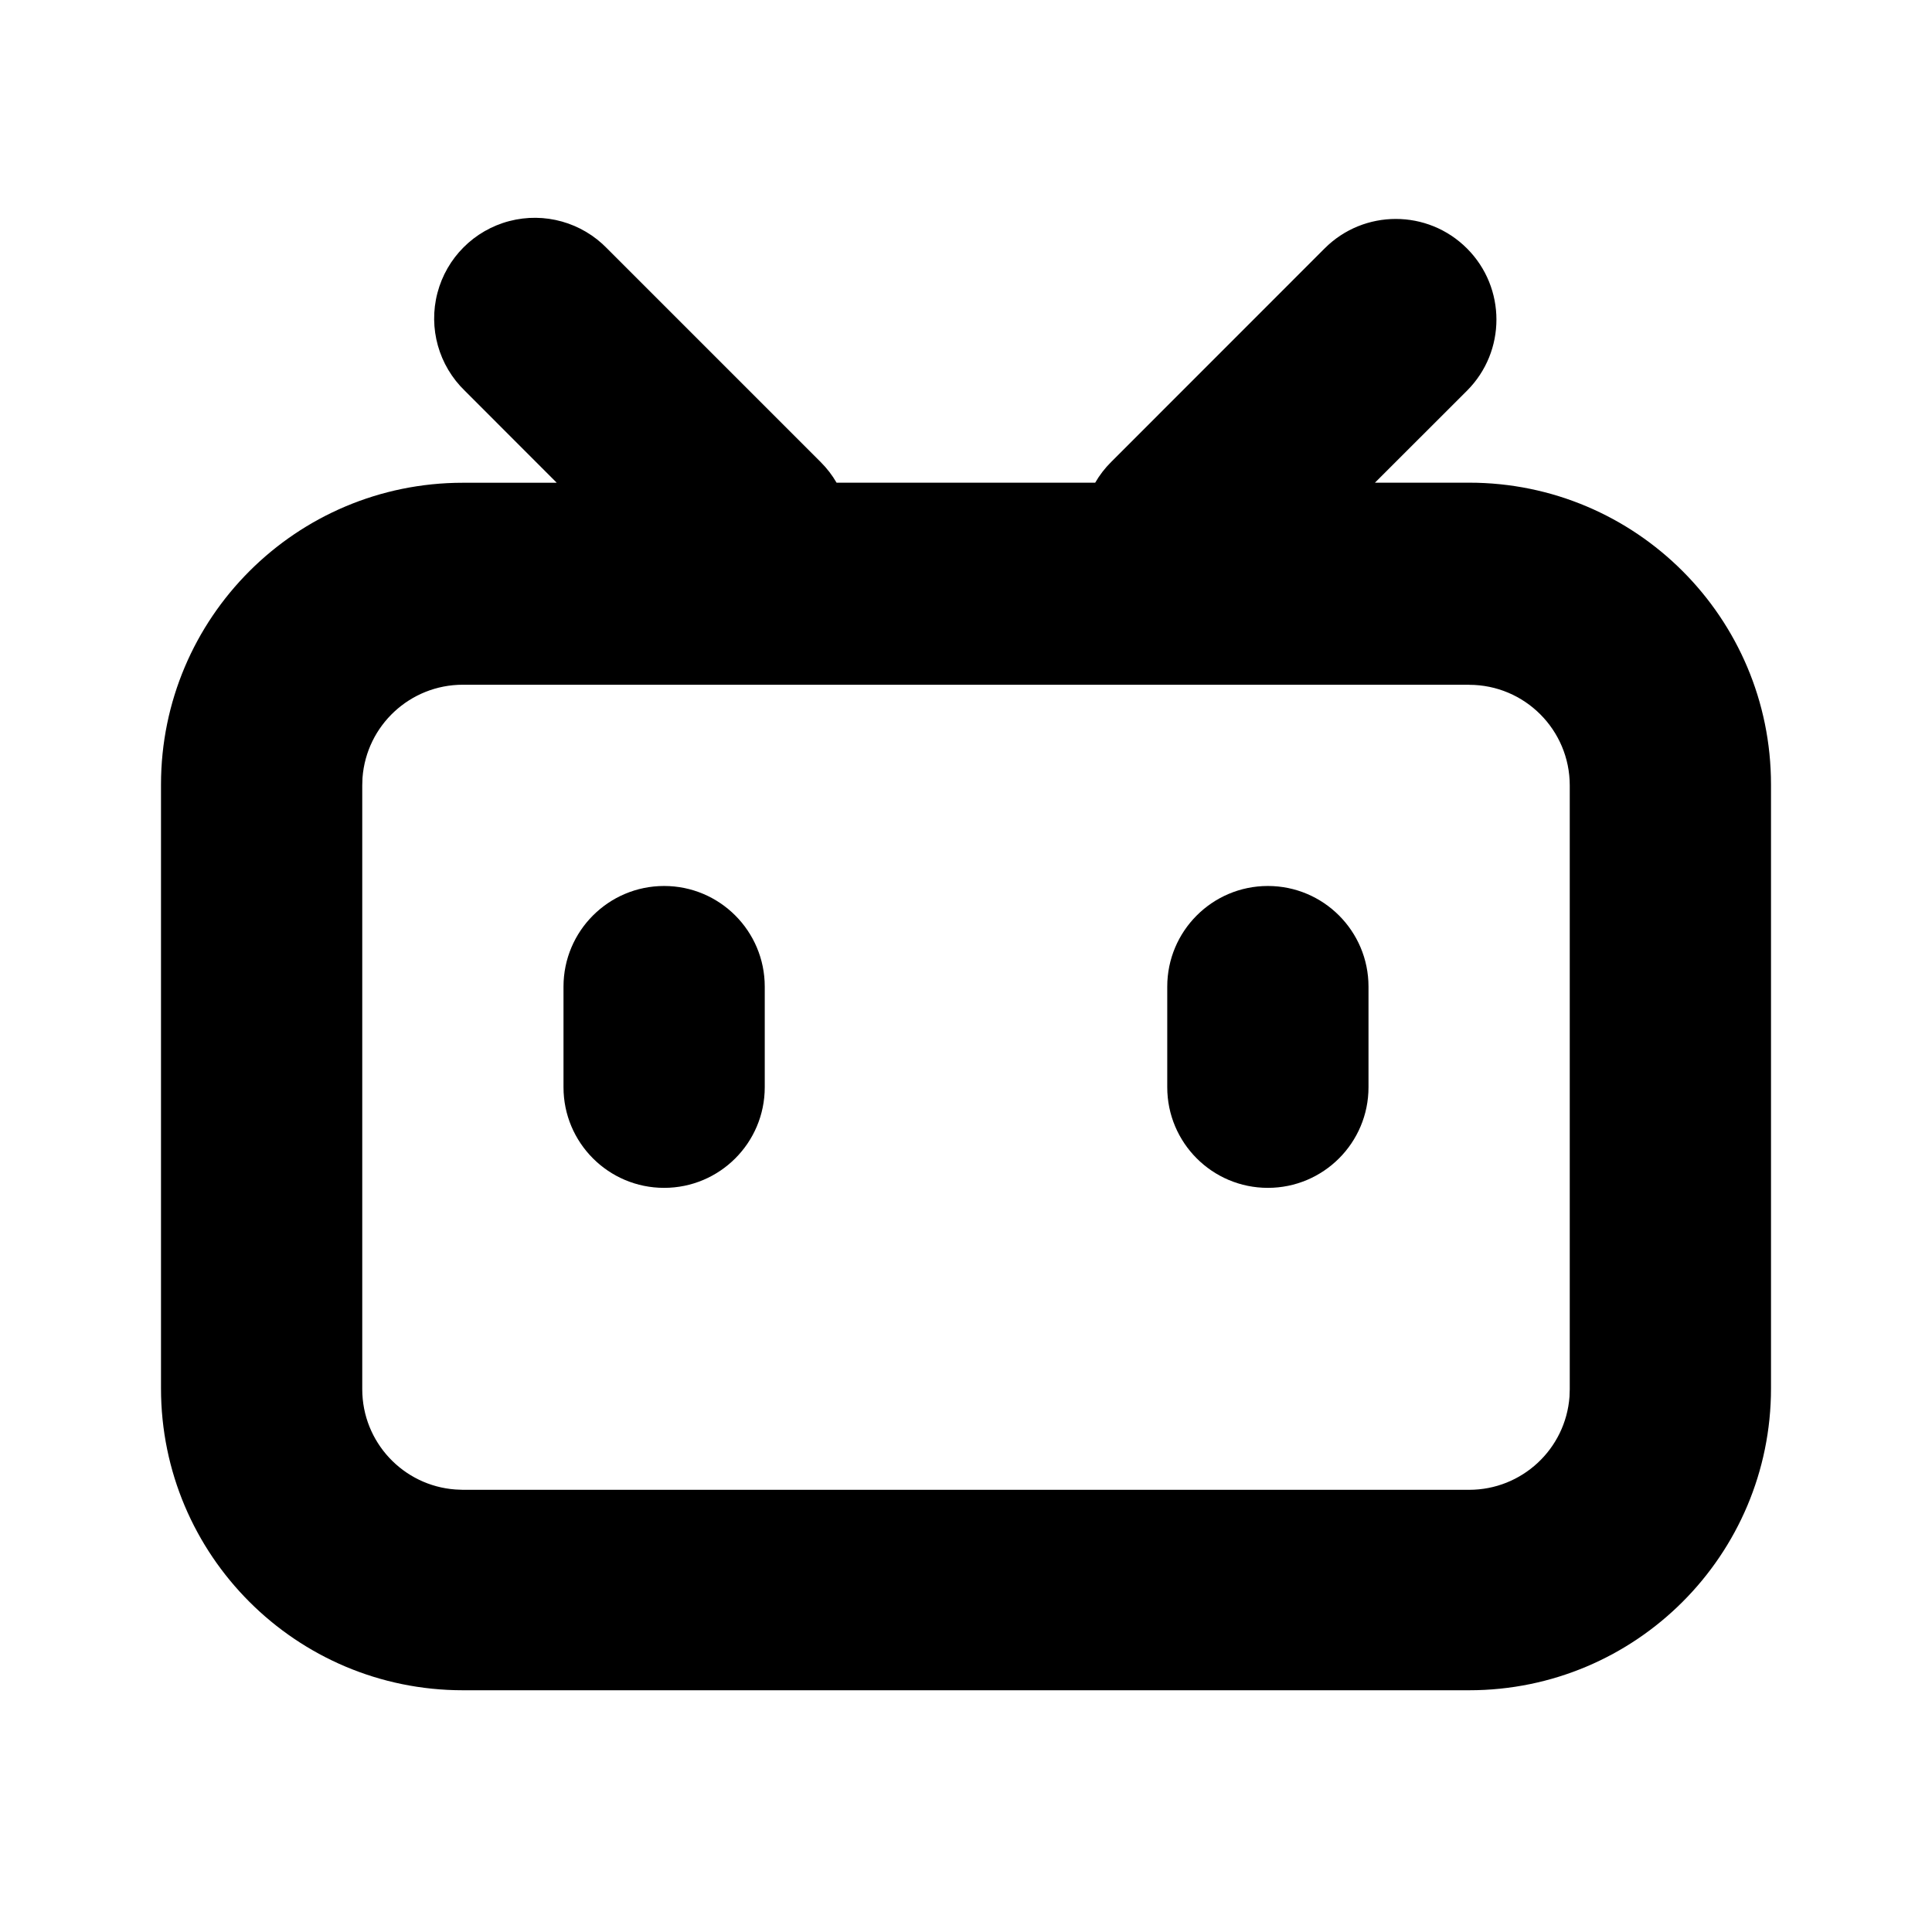
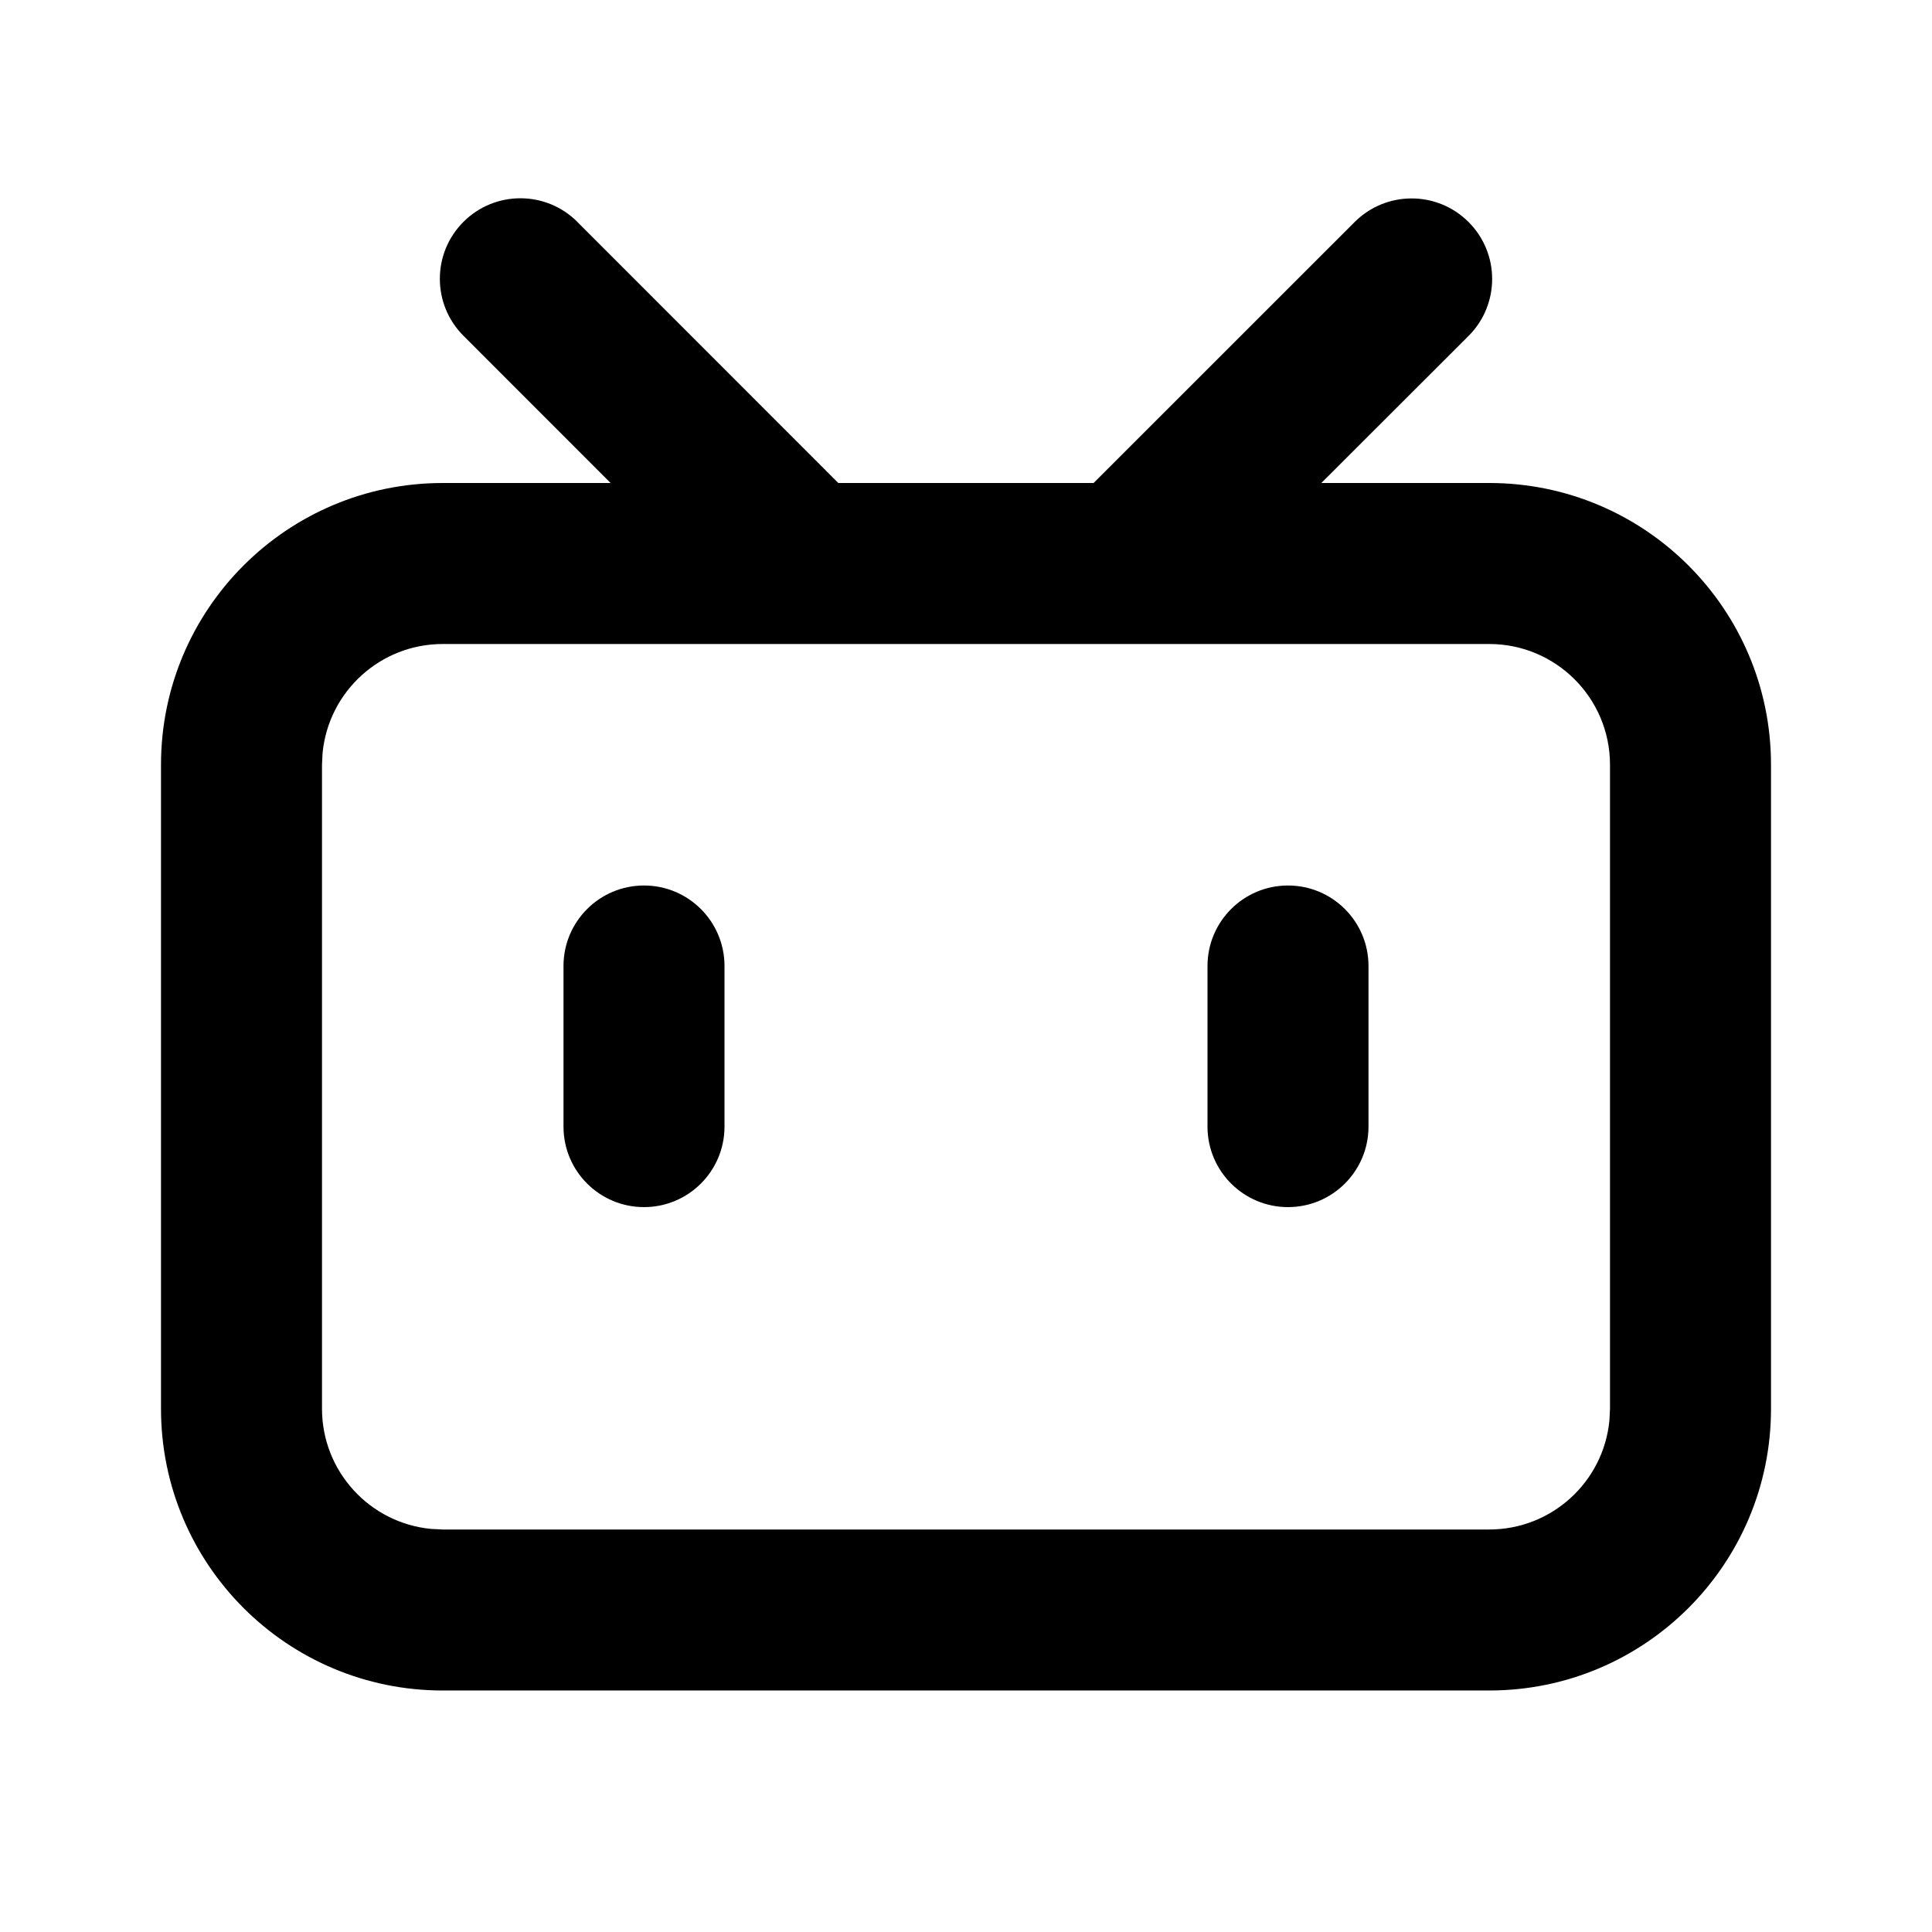
- <svg xmlns="http://www.w3.org/2000/svg" width="800px" height="800px" viewBox="0 0 24 24">
-   <g>
-     <path fill="none" d="M0 0h24v24H0z" />
-     <path d="M18.223 3.086a1.25 1.25 0 0 1 0 1.768L17.08 5.996h1.17A3.75 3.75 0 0 1 22 9.747v7.5a3.75 3.75 0 0 1-3.75 3.75H5.75A3.75 3.75 0 0 1 2 17.247v-7.5a3.75 3.75 0 0 1 3.75-3.75h1.166L5.775 4.855a1.25 1.25 0 1 1 1.767-1.768l2.652 2.652c.079.079.145.165.198.257h3.213c.053-.092.12-.18.199-.258l2.651-2.652a1.25 1.25 0 0 1 1.768 0zm.027 5.42H5.75a1.25 1.25 0 0 0-1.247 1.157l-.003.094v7.5c0 .659.51 1.199 1.157 1.246l.093.004h12.5a1.25 1.25 0 0 0 1.247-1.157l.003-.093v-7.5c0-.69-.56-1.25-1.25-1.25zm-10 2.5c.69 0 1.25.56 1.25 1.25v1.25a1.25 1.25 0 1 1-2.5 0v-1.25c0-.69.56-1.25 1.25-1.25zm7.5 0c.69 0 1.25.56 1.25 1.25v1.25a1.25 1.25 0 1 1-2.5 0v-1.25c0-.69.56-1.25 1.25-1.25z" />
-   </g>
+ <svg xmlns="http://www.w3.org/2000/svg" t="1661704022874" class="icon" viewBox="0 0 1024 1024" version="1.1" p-id="1895" width="200" height="200">
+   <path d="M306.005 117.632L444.331 256h135.296l138.368-138.325a42.667 42.667 0 0 1 60.373 60.373L700.331 256H789.333A149.333 149.333 0 0 1 938.667 405.333v341.333a149.333 149.333 0 0 1-149.333 149.333h-554.667A149.333 149.333 0 0 1 85.333 746.667v-341.333A149.333 149.333 0 0 1 234.667 256h88.96L245.632 177.963a42.667 42.667 0 0 1 60.373-60.373zM789.333 341.333h-554.667a64 64 0 0 0-63.701 57.856L170.667 405.333v341.333a64 64 0 0 0 57.856 63.701L234.667 810.667h554.667a64 64 0 0 0 63.701-57.856L853.333 746.667v-341.333A64 64 0 0 0 789.333 341.333zM341.333 469.333a42.667 42.667 0 0 1 42.667 42.667v85.333a42.667 42.667 0 0 1-85.333 0v-85.333a42.667 42.667 0 0 1 42.667-42.667z m341.333 0a42.667 42.667 0 0 1 42.667 42.667v85.333a42.667 42.667 0 0 1-85.333 0v-85.333a42.667 42.667 0 0 1 42.667-42.667z" p-id="1896" />
</svg>
